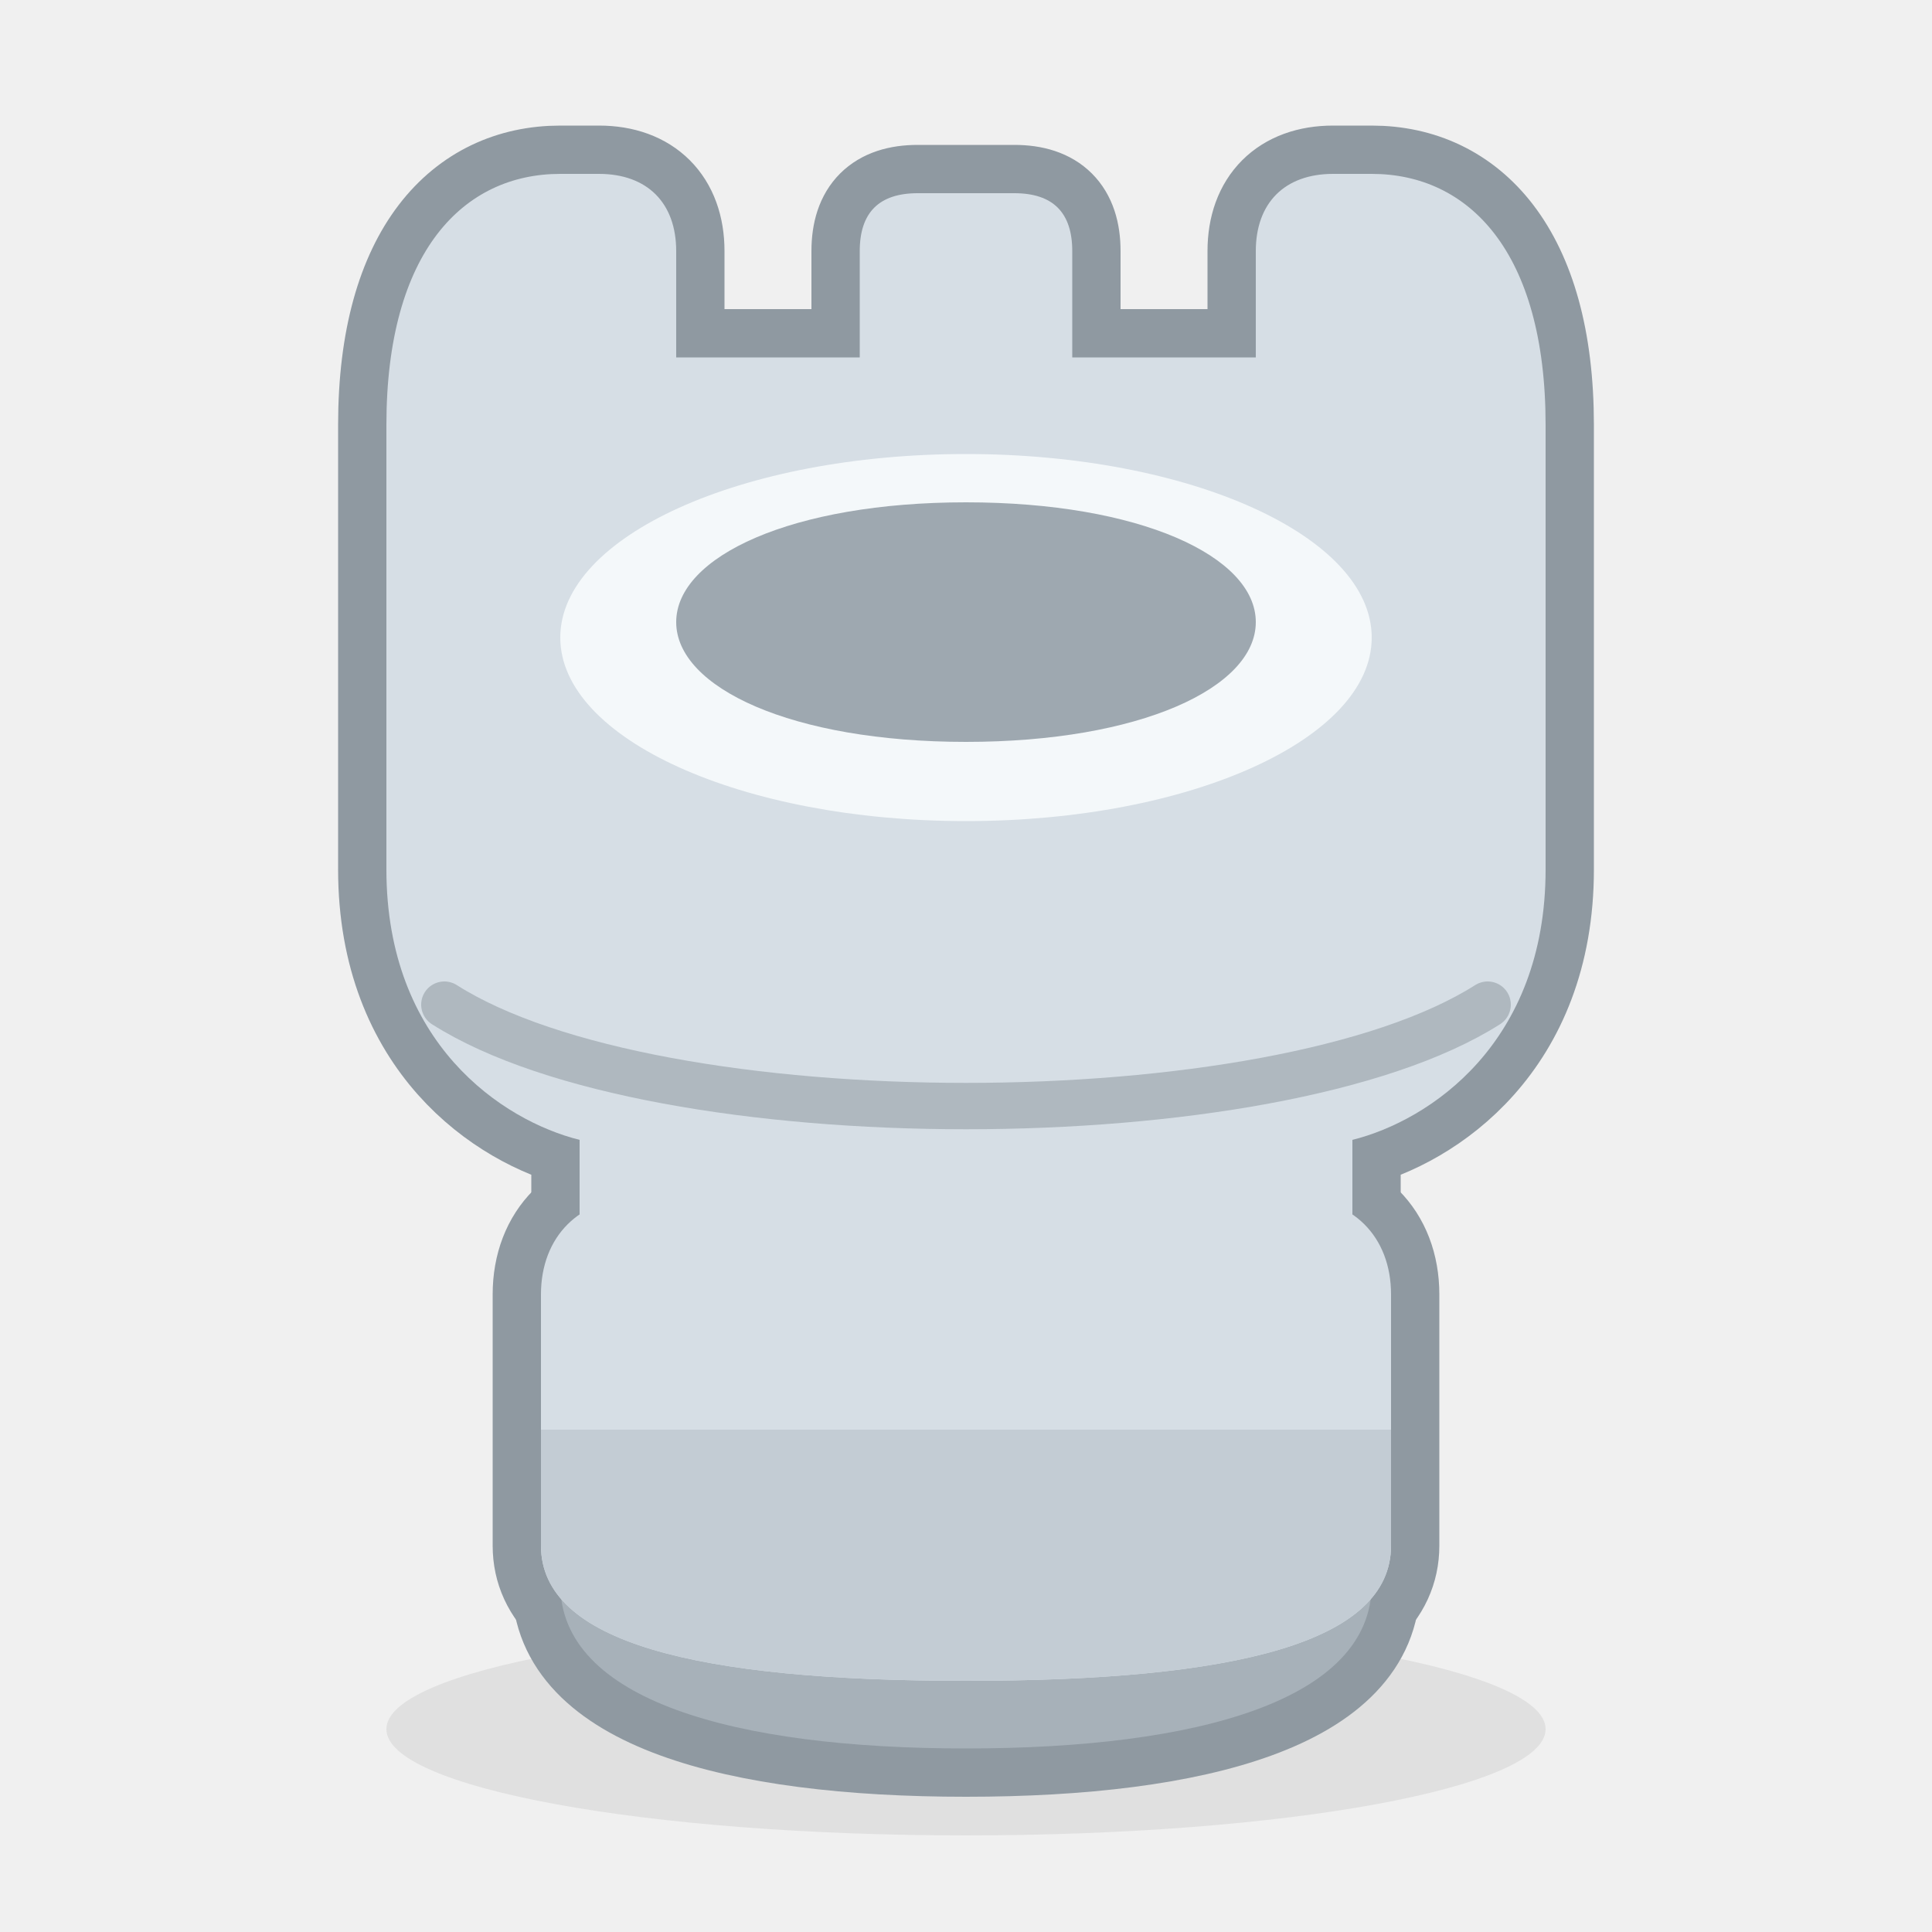
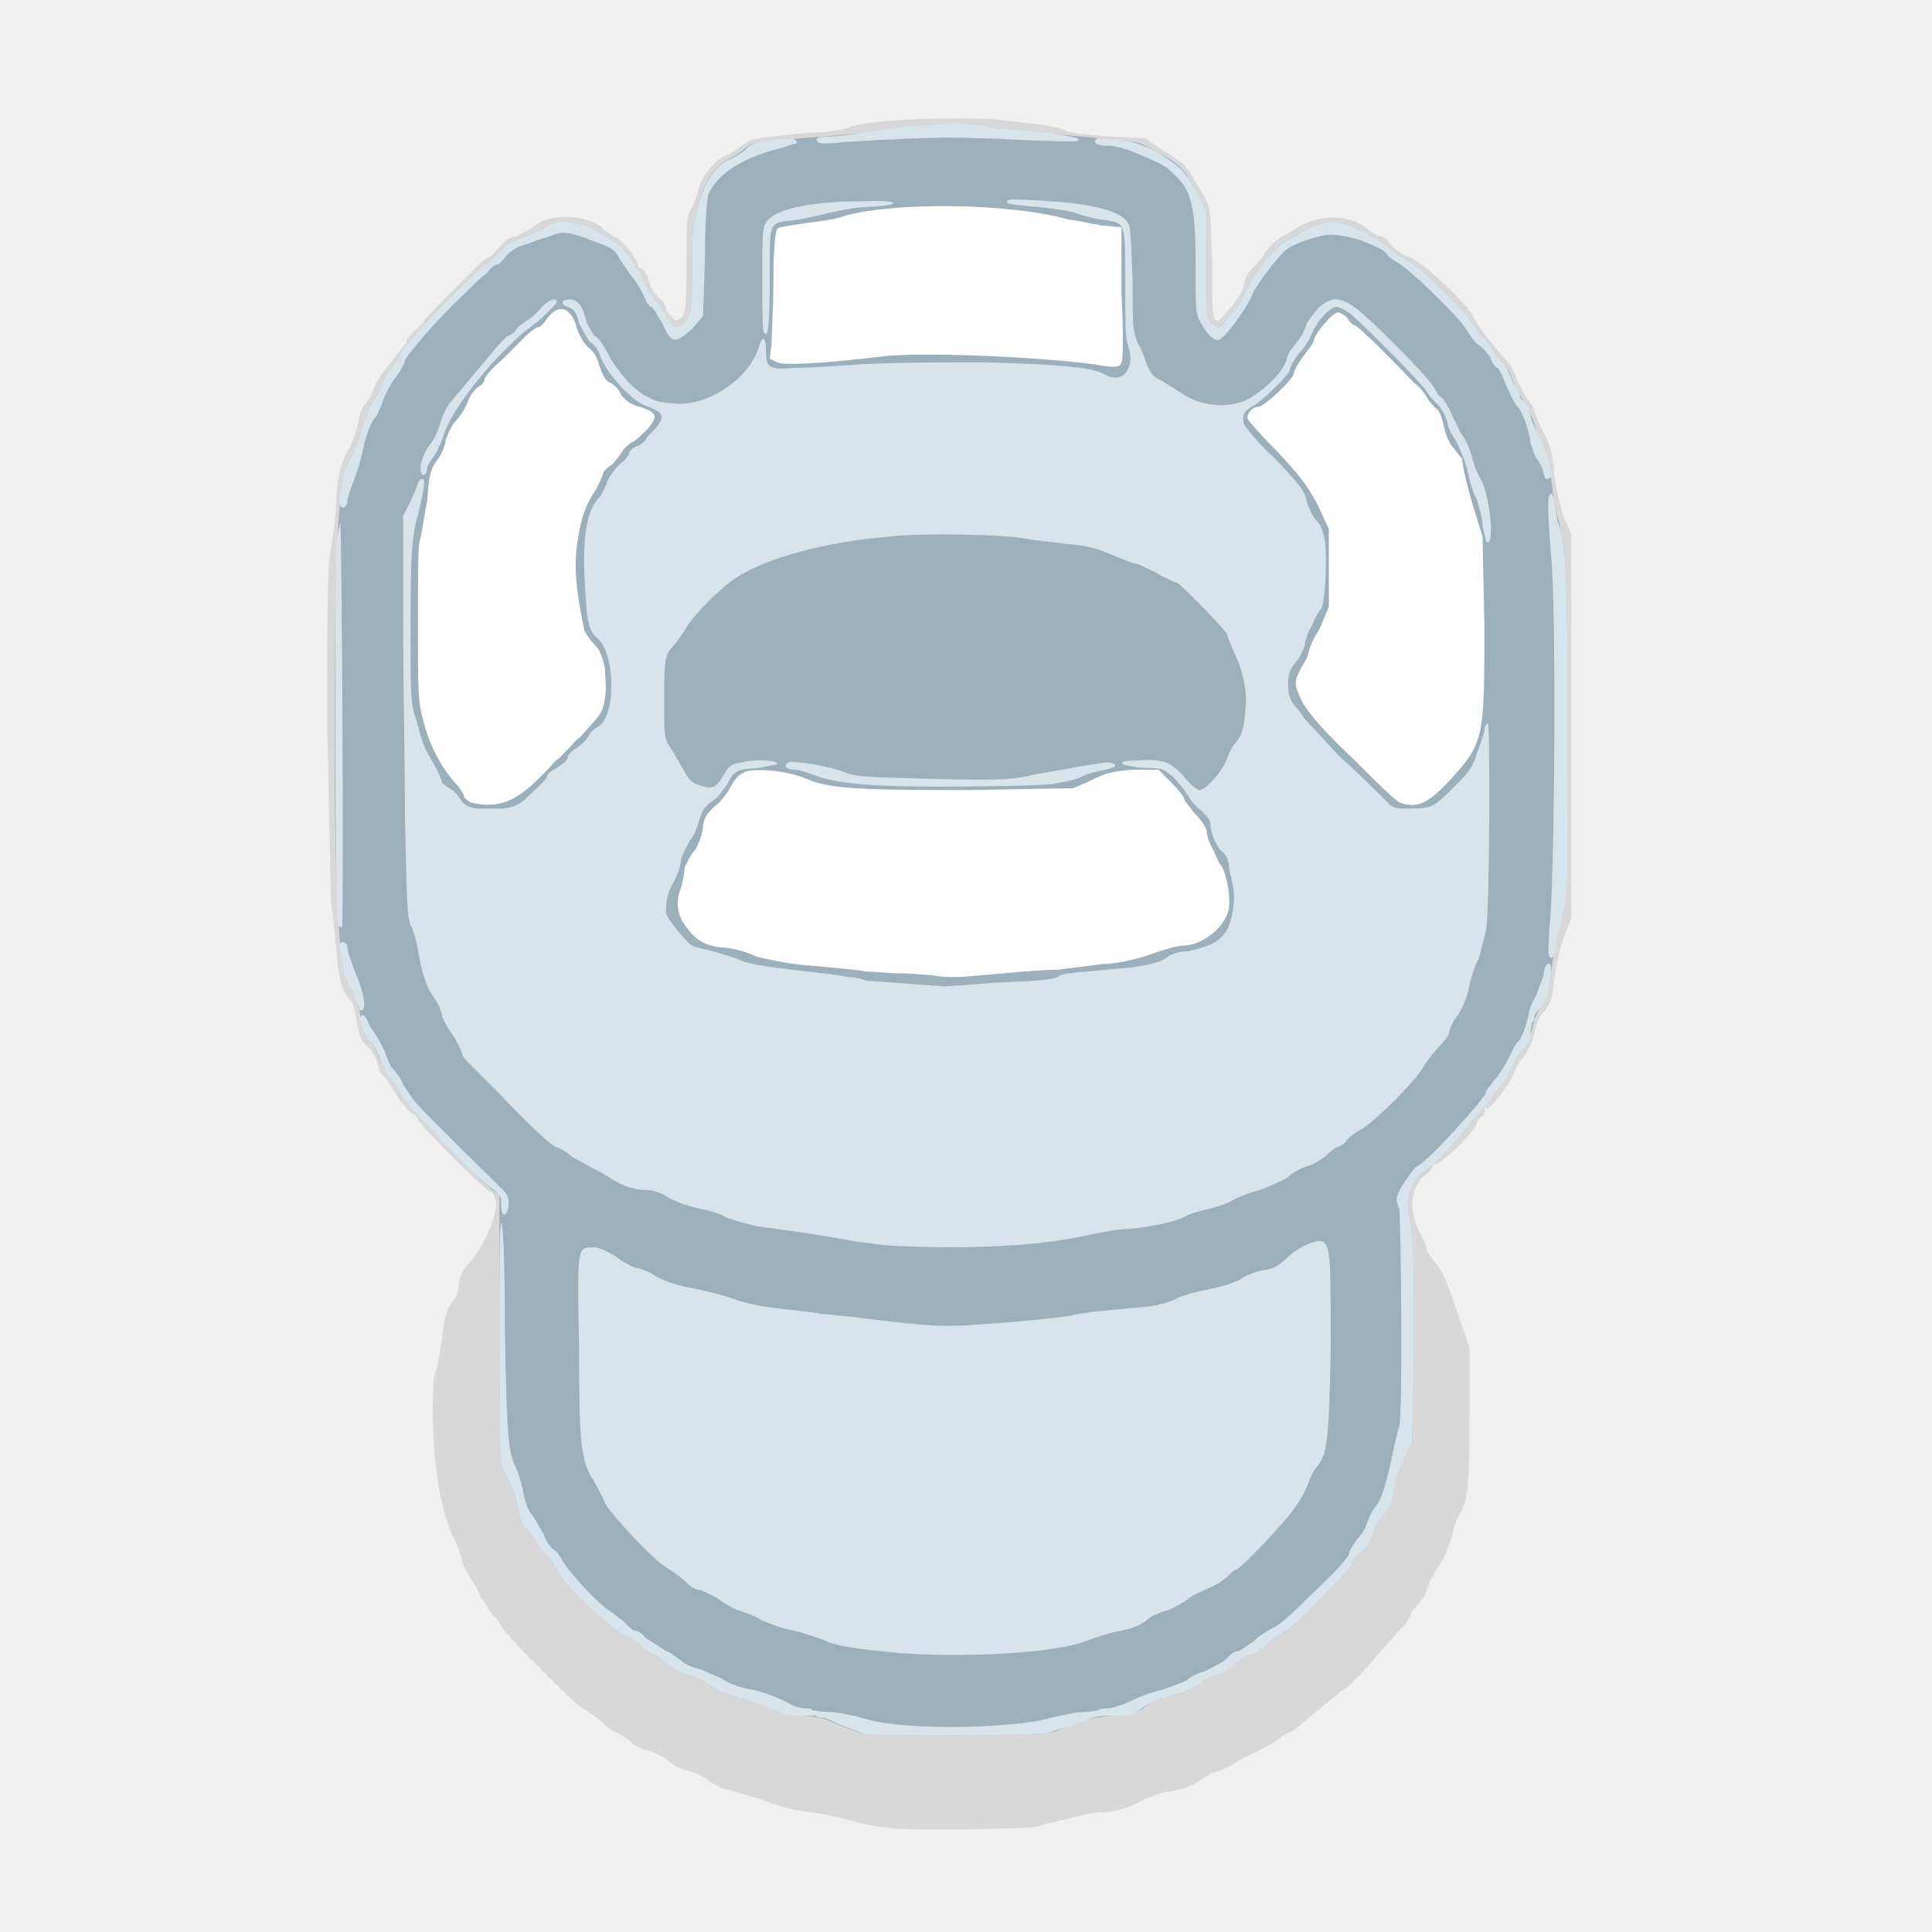
<svg xmlns="http://www.w3.org/2000/svg" viewBox="0 0 100 100">
-   <defs>
-     <clipPath id="cwR">
-       <path d="M20 22 C20 13 24 9 29 9 L31 9 C33.5 9 35 10.5 35 13 L35 18.5 L44.5 18.5 L44.5 13 C44.5 11 45.5 10 47.5 10 L52.5 10 C54.5 10 55.5 11 55.5 13 L55.5 18.5 L65 18.5 L65 13 C65 10.5 66.5 9 69 9 L71 9 C76 9 80 13 80 22 L80 45 C80 54 74 58 70 59 L70 64 L30 64 L30 59 C26 58 20 54 20 45 Z" />
-       <path d="M33 62 L67 62 C70 62 72 64 72 67 L72 80 C72 85 64 87 50 87 C36 87 28 85 28 80 L28 67 C28 64 30 62 33 62 Z" />
-     </clipPath>
-   </defs>
-   <ellipse cx="50" cy="89.5" rx="30" ry="5.5" fill="#000000" fill-opacity="0.07" />
-   <g fill="#8f99a1" stroke="#8f99a1" stroke-width="5" stroke-linejoin="round">
-     <path d="M29 78 L29 82 C29 88 38 90.5 50 90.5 C62 90.5 71 88 71 82 L71 78 Z" />
-     <path d="M20 22 C20 13 24 9 29 9 L31 9 C33.5 9 35 10.5 35 13 L35 18.5 L44.5 18.5 L44.5 13 C44.5 11 45.5 10 47.5 10 L52.5 10 C54.5 10 55.5 11 55.5 13 L55.5 18.5 L65 18.5 L65 13 C65 10.5 66.5 9 69 9 L71 9 C76 9 80 13 80 22 L80 45 C80 54 74 58 70 59 L70 64 L30 64 L30 59 C26 58 20 54 20 45 Z" />
-     <path d="M33 62 L67 62 C70 62 72 64 72 67 L72 80 C72 85 64 87 50 87 C36 87 28 85 28 80 L28 67 C28 64 30 62 33 62 Z" />
+   <g transform="translate(2.083 2.083) scale(0.9583)">
+     <path d="M46.3 96.6C45.3 96.5 44.5 96.4 44.0 96.2C43.5 96.1 42.4 95.8 41.6 95.7C40.6 95.6 39.6 95.3 38.9 95.0C38.2 94.8 37.5 94.6 37.2 94.5C36.9 94.5 36.4 94.2 36.1 94.0C35.9 93.8 35.4 93.6 35.1 93.5C34.7 93.4 34.2 93.2 34.0 93.0C33.7 92.7 33.2 92.5 32.9 92.4C32.5 92.3 32.0 92.1 31.8 91.8C31.5 91.6 31.2 91.4 31.1 91.4C31.0 91.4 30.7 91.2 30.4 90.9C30.1 90.6 29.6 90.3 29.3 90.1C28.8 89.8 25.4 86.4 25.0 85.8C24.9 85.6 24.6 85.2 24.4 85.0C24.2 84.8 24.0 84.3 23.8 84.1C23.7 83.8 23.4 83.3 23.2 83.0C23.0 82.7 22.8 82.3 22.8 82.2C22.8 82.0 22.6 81.5 22.4 81.0C21.7 79.7 21.3 77.5 21.2 74.6C21.2 72.9 21.2 72.2 21.4 71.8C21.5 71.4 21.6 70.7 21.7 70.2C21.8 69.0 22.0 68.4 22.3 68.1C22.4 68.0 22.6 67.6 22.6 67.2C22.7 66.7 22.8 66.4 23.2 66.0C23.7 65.5 24.5 64.0 24.6 63.1C24.7 62.7 24.5 62.2 24.3 62.2C24.1 62.2 20.4 58.5 20.4 58.3C20.4 58.2 20.2 58.0 20.0 57.9C19.8 57.7 19.4 57.3 19.2 56.9C19.0 56.5 18.7 56.1 18.6 56.0C18.4 55.9 18.3 55.6 18.2 55.2C18.1 54.9 17.9 54.5 17.6 54.3C17.3 54.0 17.2 53.6 17.1 53.0C17.0 52.5 16.9 52.0 16.8 51.9C16.3 51.4 16.1 50.7 16.0 49.2C15.9 48.3 15.8 47.1 15.7 46.5C15.7 45.9 15.6 41.8 15.5 37.2C15.5 30.0 15.5 28.7 15.7 27.5C15.8 26.8 16.0 25.5 16.0 24.6C16.1 23.3 16.2 23.0 16.6 22.2C16.9 21.7 17.1 21.0 17.2 20.6C17.2 20.2 17.4 19.8 17.6 19.6C17.8 19.4 18.0 18.9 18.1 18.6C18.2 18.3 18.7 17.7 19.1 17.2C19.5 16.7 19.8 16.3 19.8 16.3C19.7 16.2 19.9 16.0 20.2 15.7C20.5 15.5 20.7 15.2 20.7 15.2C20.7 15.1 21.7 14.1 23.6 12.2C23.9 11.9 24.2 11.7 24.3 11.7C24.3 11.7 24.6 11.4 24.8 11.2C25.1 10.8 25.4 10.6 25.7 10.6C25.9 10.5 26.3 10.3 26.6 10.1C26.9 9.8 27.5 9.6 27.8 9.6C28.6 9.4 29.9 9.7 30.3 10.1C30.5 10.3 30.8 10.5 31.0 10.6C31.5 10.8 32.4 12.0 32.3 12.3C32.2 12.3 32.2 12.4 32.3 12.3C32.5 12.2 32.8 12.6 32.9 13.1C33.0 13.4 33.2 13.7 33.4 13.9C33.7 14.1 33.8 14.4 33.8 14.5C33.8 14.6 33.9 14.8 34.1 14.9C34.3 15.2 34.3 15.2 34.6 15.0C34.8 14.8 34.9 14.7 34.9 12.3C34.9 9.9 34.9 9.7 35.1 9.2C35.3 8.9 35.5 8.3 35.6 7.9C35.9 7.1 36.5 6.4 37.1 6.2C37.3 6.1 37.6 5.9 37.9 5.7C38.4 5.3 38.5 5.3 41.4 5.0C42.6 5.0 43.5 4.8 44.0 4.6C45.0 4.3 49.6 4.1 51.8 4.3C54.6 4.6 55.1 4.7 55.4 4.9C55.6 5.0 56.5 5.1 57.7 5.2L59.7 5.3L60.4 5.8C60.9 6.1 61.4 6.4 61.5 6.5C61.9 6.7 62.2 7.3 62.9 8.5C63.2 9.0 63.2 9.2 63.3 12.0C63.3 14.4 63.3 15.0 63.5 15.1C63.6 15.2 63.7 15.1 63.9 14.9C64.0 14.8 64.3 14.4 64.5 14.2C64.7 13.9 65.0 13.5 65.0 13.2C65.1 12.9 65.2 12.6 65.3 12.5C65.4 12.4 65.8 12.0 66.1 11.6C66.3 11.2 66.8 10.7 67.1 10.6C67.4 10.4 67.8 10.2 68.1 10.0C69.2 9.4 70.8 9.4 71.7 10.2C71.9 10.4 72.3 10.6 72.4 10.6C72.6 10.6 72.8 10.8 73.0 11.1C73.3 11.4 73.6 11.6 73.9 11.7C74.5 11.8 77.2 14.3 77.5 15.1C77.7 15.5 78.0 15.9 79.1 17.2C79.4 17.5 79.6 17.9 79.7 18.1C79.7 18.3 80.0 18.8 80.2 19.2C80.5 19.6 80.7 19.9 80.7 20.0C80.7 20.1 80.9 20.6 81.2 21.2C81.6 21.9 81.7 22.4 81.8 23.7C82.0 24.8 82.2 25.6 82.4 26.0L82.7 26.7L82.7 37.0L82.7 47.4L82.4 48.2C82.1 48.9 81.9 49.8 81.7 51.3C81.7 51.7 81.5 52.1 81.3 52.4C81.0 52.6 80.8 53.1 80.7 53.6C80.6 54.1 80.4 54.5 80.2 54.8C80.0 55.0 79.7 55.5 79.6 55.8C79.3 56.5 78.3 57.8 78.1 57.7C78.0 57.6 78.0 57.6 78.0 57.7C78.1 57.8 78.0 58.0 77.9 58.1C77.7 58.2 77.6 58.4 77.6 58.5C77.6 58.8 75.7 60.7 75.4 60.7C75.3 60.7 75.2 60.7 75.2 60.8C75.2 60.9 75.0 61.2 74.8 61.3C74.0 62.0 73.9 63.1 74.5 64.4C74.7 64.7 74.9 65.2 74.9 65.4C75.0 65.5 75.2 65.9 75.4 66.1C75.7 66.4 76.0 67.1 76.5 68.6L77.2 70.6L77.2 74.3C77.2 78.1 77.1 79.0 76.6 79.7C76.5 79.9 76.3 80.5 76.2 81.0C76.0 81.5 75.8 82.1 75.6 82.3C75.4 82.6 75.1 83.1 75.0 83.4C74.9 83.8 74.7 84.2 74.4 84.5C74.2 84.7 74.0 85.0 74.0 85.1C74.0 85.2 73.8 85.5 73.5 85.8C73.2 86.1 72.5 86.9 71.9 87.6C71.3 88.3 70.6 89.0 70.4 89.1C70.2 89.2 69.5 89.8 68.9 90.3C68.3 90.8 67.7 91.3 67.5 91.4C67.3 91.4 67.0 91.7 66.7 91.9C66.4 92.1 65.9 92.3 65.6 92.5C65.3 92.6 64.9 92.8 64.6 93.0C64.4 93.2 63.9 93.4 63.6 93.5C63.2 93.6 62.7 93.9 62.5 94.1C62.2 94.3 61.6 94.5 60.9 94.6C60.4 94.7 59.6 95.0 59.3 95.2C58.9 95.4 58.4 95.6 57.6 95.7C56.9 95.7 56.0 95.9 55.4 96.1C54.8 96.2 54.1 96.4 53.8 96.5C53.1 96.6 48.1 96.7 46.3 96.6Z" fill="#000" fill-opacity="0.10" />
+     <path d="M44.6 91.5C44.2 91.4 43.6 91.2 42.9 90.9C42.6 90.7 41.8 90.5 41.2 90.5C40.3 90.4 39.8 90.3 39.4 90.0C39.0 89.8 38.3 89.6 37.7 89.5C37.0 89.3 36.5 89.1 36.2 88.9C35.9 88.6 35.4 88.4 35.0 88.3C34.5 88.2 34.2 88.0 33.7 87.6C33.4 87.3 33.1 87.1 33.0 87.1C32.9 87.1 32.7 87.0 32.5 86.8C32.4 86.6 32.0 86.4 31.7 86.2C30.6 85.7 28.3 83.5 27.9 82.6C27.8 82.3 27.5 82.0 27.4 81.9C27.2 81.7 27.0 81.4 26.8 81.2C26.7 80.9 26.5 80.6 26.3 80.4C26.0 80.2 25.9 79.9 25.8 79.3C25.7 78.6 25.6 78.4 25.1 77.4C24.8 77.0 24.8 76.7 24.8 69.6L24.8 62.3L24.4 62.1C24.3 62.0 23.3 61.1 22.3 60.1C21.3 59.0 20.3 58.0 20.1 57.8C19.9 57.6 19.6 57.1 19.4 56.8C19.3 56.6 19.0 56.2 18.8 56.0C18.7 55.8 18.4 55.3 18.3 55.0C18.2 54.6 17.9 54.2 17.8 53.9C17.6 53.7 17.4 53.2 17.3 52.7C17.2 52.2 17.0 51.6 16.8 51.3C16.1 50.1 15.9 47.1 15.9 36.4C15.9 30.3 16.0 27.6 16.1 26.1C16.3 23.6 16.4 23.3 16.8 22.7C16.9 22.5 17.1 21.8 17.3 21.2C17.4 20.7 17.7 20.0 17.9 19.6C18.1 19.3 18.4 18.8 18.4 18.6C18.5 18.4 18.7 18.0 19.0 17.7C19.2 17.4 19.4 17.1 19.4 17.0C19.4 16.7 22.2 13.7 23.8 12.3C24.1 12.1 24.6 11.7 24.8 11.4C25.1 11.1 25.6 10.8 25.9 10.7C26.2 10.6 26.7 10.4 27.1 10.2C27.7 9.8 27.8 9.8 28.5 9.8C29.1 9.9 29.6 10.0 30.2 10.4C30.7 10.7 31.1 10.9 31.2 11.0C31.3 11.0 31.5 11.2 31.6 11.4C31.7 11.5 31.9 11.8 32.1 12.1C32.3 12.4 32.6 12.9 32.7 13.2C32.9 13.5 33.1 13.9 33.2 14.0C33.3 14.1 33.6 14.5 33.8 14.8C34.2 15.6 34.5 15.7 34.9 15.1C35.2 14.6 35.2 14.5 35.2 12.5C35.2 10.5 35.2 10.2 35.5 9.0C35.9 7.5 36.5 6.7 37.4 6.3C37.6 6.2 37.9 6.0 38.0 5.9C38.4 5.5 38.7 5.5 41.0 5.3C42.2 5.2 43.7 5.1 44.4 5.0C47.2 4.5 50.1 4.4 51.0 4.6C51.3 4.7 51.9 4.8 52.2 4.8C52.6 4.9 53.5 4.9 54.2 5.0C54.9 5.1 56.3 5.2 57.3 5.3C58.3 5.4 59.3 5.5 59.5 5.6C61.5 6.6 61.7 6.8 62.4 8.1L63.0 9.2L63.0 12.1C63.0 14.7 63.0 15.0 63.2 15.2C63.6 15.6 63.7 15.6 64.0 15.2C64.1 15.0 64.4 14.7 64.6 14.5C64.8 14.2 65.0 13.8 65.2 13.4C65.3 13.1 65.7 12.5 66.1 12.0C66.7 11.2 67.1 10.9 67.9 10.5C69.4 9.6 70.0 9.6 71.6 10.4C72.3 10.8 72.9 11.2 73.0 11.3C73.1 11.4 73.4 11.7 73.7 11.8C74.4 12.1 76.8 14.4 77.3 15.2C77.5 15.5 77.8 16.0 78.0 16.1C78.2 16.3 78.4 16.5 78.4 16.6C78.4 16.7 78.6 17.0 78.9 17.3C79.1 17.5 79.4 17.9 79.5 18.3C79.6 18.6 79.8 19.1 80.0 19.3C80.1 19.5 80.5 20.1 80.7 20.7C80.8 21.2 81.1 21.7 81.1 21.8C81.3 22.1 81.6 23.4 81.7 24.4C81.8 25.0 81.9 25.6 82.0 25.9C82.4 27.3 82.5 28.6 82.5 37.5C82.5 42.8 82.4 46.4 82.3 46.6C82.2 47.1 81.8 48.8 81.6 50.4C81.4 51.5 81.3 51.9 81.1 52.2C80.9 52.4 80.7 52.8 80.6 53.3C80.5 53.8 80.3 54.3 80.1 54.5C79.9 54.7 79.6 55.1 79.5 55.5C79.3 55.9 79.0 56.4 78.8 56.6C78.6 56.9 78.2 57.4 77.9 57.7C76.6 59.3 76.1 59.9 75.4 60.6C74.9 61.0 74.5 61.3 74.5 61.3C74.3 61.3 73.8 62.5 73.9 62.9C73.9 63.1 74.0 63.8 74.1 64.5C74.2 65.4 74.2 67.4 74.2 70.8L74.1 75.7L73.7 76.6C73.4 77.2 73.2 77.8 73.1 78.4C73.0 79.1 72.9 79.3 72.6 79.6C72.4 79.8 72.1 80.2 72.0 80.6C71.9 81.0 71.7 81.4 71.4 81.6C71.1 81.8 70.9 82.0 70.9 82.2C70.9 82.3 70.5 82.8 69.6 83.7C69.2 84.1 69.1 84.3 68.6 84.8C67.6 85.7 67.1 86.1 66.9 86.1C66.8 86.1 66.6 86.4 66.3 86.6C66.0 86.9 65.6 87.2 65.3 87.2C65.0 87.3 64.6 87.6 64.3 87.9C64.1 88.1 63.8 88.3 63.6 88.3C63.5 88.3 63.0 88.5 62.6 88.8C62.1 89.1 61.7 89.3 61.1 89.4C60.6 89.5 60.1 89.6 60.0 89.7C59.8 89.9 59.6 90.1 59.4 90.2C59.2 90.3 58.7 90.4 57.8 90.5C56.9 90.6 56.4 90.7 55.8 90.9C55.4 91.1 54.8 91.4 54.5 91.4C53.9 91.6 45.2 91.6 44.6 91.5Z" fill="#9bb0bb" />
+     <path d="M44.6 91.5C44.3 91.4 43.7 91.2 43.0 90.9C42.7 90.7 42.3 90.6 42.2 90.6C42.1 90.6 42.0 90.6 41.9 90.5C41.9 90.5 41.5 90.5 41.1 90.5C40.4 90.5 40.1 90.4 39.5 90.1C39.0 89.9 38.2 89.6 37.7 89.5C37.0 89.3 36.5 89.1 36.2 88.9C35.9 88.6 35.4 88.4 35.0 88.3C34.5 88.2 34.2 88.0 33.7 87.6C33.4 87.3 33.1 87.1 33.0 87.1C32.9 87.1 32.7 87.0 32.5 86.8C32.4 86.6 32.0 86.4 31.7 86.2C30.6 85.7 28.3 83.5 27.9 82.6C27.8 82.3 27.5 82.0 27.4 81.9C27.2 81.7 27.0 81.4 26.8 81.2C26.7 80.9 26.5 80.6 26.3 80.4C26.0 80.2 25.9 79.9 25.8 79.3C25.7 78.6 25.6 78.4 25.1 77.4C24.8 77.0 24.8 76.7 24.8 70.4C24.8 66.1 24.8 63.9 24.9 63.9C25.0 63.9 25.1 66.0 25.1 69.8C25.2 75.7 25.3 76.3 25.7 77.1C25.8 77.3 26.0 77.9 26.1 78.5C26.2 79.0 26.4 79.5 26.6 79.7C26.8 80.0 27.0 80.4 27.2 80.7C27.3 81.1 27.6 81.4 27.7 81.5C27.9 81.6 28.1 81.9 28.2 82.1C28.5 82.7 30.1 84.4 30.7 84.8C31.0 85.0 31.4 85.3 31.6 85.5C31.8 85.7 32.0 85.9 32.1 85.9C32.2 85.9 32.5 86.0 32.7 86.3C33.0 86.5 33.5 86.8 33.8 87.0C34.1 87.1 34.4 87.4 34.6 87.5C34.8 87.7 35.2 87.9 35.7 88.0C36.1 88.2 36.7 88.4 37.0 88.6C37.3 88.8 37.9 89.0 38.5 89.1C39.0 89.2 39.8 89.5 40.2 89.7C40.5 89.9 41.0 90.1 41.3 90.1C41.5 90.1 41.7 90.1 41.7 90.2C41.8 90.2 42.2 90.3 42.7 90.3C43.1 90.3 44.0 90.5 44.7 90.7C46.8 91.3 52.6 91.2 54.6 90.6C55.1 90.5 55.9 90.3 56.3 90.3C56.7 90.3 57.1 90.2 57.2 90.2C57.2 90.1 57.4 90.1 57.7 90.1C57.9 90.1 58.5 89.9 58.9 89.7C59.3 89.5 60.1 89.2 60.6 89.1C61.1 88.9 61.7 88.7 61.9 88.6C62.1 88.4 62.5 88.2 62.9 88.1C63.3 87.9 63.9 87.6 64.1 87.4C64.3 87.1 64.6 87.0 64.7 87.0C64.8 87.0 65.2 86.7 65.5 86.5C65.8 86.2 66.3 85.9 66.5 85.8C66.9 85.6 67.2 85.4 68.6 84.0C70.1 82.6 70.7 81.9 70.7 81.7C70.7 81.6 70.9 81.3 71.1 81.0C71.4 80.7 71.6 80.3 71.7 80.0C71.8 79.7 72.0 79.3 72.2 79.1C72.4 78.8 72.6 78.3 72.9 77.0C73.1 76.1 73.3 75.1 73.4 74.9C73.6 74.2 73.5 63.9 73.4 63.1C73.2 62.6 73.2 62.5 73.6 61.8C73.9 61.4 74.2 60.9 74.4 60.8C74.9 60.6 78.1 57.1 78.1 56.8C78.1 56.7 78.3 56.5 78.5 56.2C78.8 55.9 79.1 55.4 79.3 55.0C79.5 54.6 79.7 54.2 79.8 54.1C80.0 54.0 80.3 53.1 80.4 52.6C80.4 52.4 80.6 51.9 80.8 51.6C80.9 51.3 81.1 50.8 81.2 50.5C81.2 50.2 81.3 50.0 81.4 49.9C81.6 49.8 81.7 50.1 81.5 51.0C81.4 51.6 81.3 51.9 81.1 52.2C80.9 52.4 80.7 52.6 80.7 52.7C80.7 52.9 80.7 53.0 80.6 53.0C80.6 53.1 80.5 53.3 80.5 53.6C80.5 53.9 80.3 54.3 80.1 54.5C79.9 54.7 79.6 55.1 79.5 55.5C79.3 55.9 79.0 56.4 78.8 56.6C78.6 56.9 78.2 57.4 77.9 57.7C76.6 59.3 76.1 59.9 75.4 60.6C74.9 61.0 74.5 61.3 74.5 61.3C74.3 61.3 73.8 62.5 73.9 62.9C73.9 63.1 74.0 63.8 74.1 64.5C74.2 65.4 74.2 67.4 74.2 70.8L74.1 75.7L73.7 76.6C73.4 77.2 73.2 77.8 73.1 78.4C73.0 79.1 72.9 79.3 72.6 79.6C72.4 79.8 72.1 80.2 72.0 80.6C71.9 81.0 71.7 81.4 71.4 81.6C71.1 81.8 70.9 82.0 70.9 82.2C70.9 82.3 70.5 82.8 69.6 83.7C69.2 84.1 69.1 84.3 68.6 84.8C67.6 85.7 67.1 86.1 66.9 86.1C66.8 86.1 66.6 86.4 66.3 86.6C66.0 86.9 65.6 87.2 65.3 87.2C65.0 87.3 64.6 87.6 64.3 87.9C64.1 88.1 63.8 88.3 63.6 88.3C63.5 88.3 63.0 88.5 62.6 88.8C62.1 89.1 61.7 89.3 61.1 89.4C60.6 89.5 60.1 89.7 59.9 89.8C59.0 90.5 58.9 90.5 58.0 90.5C57.1 90.5 57.0 90.5 55.8 91.0C55.4 91.1 54.8 91.3 54.5 91.4C53.9 91.6 45.2 91.6 44.6 91.5ZM46.3 87.1C44.1 86.9 42.8 86.7 42.3 86.4C42.0 86.3 41.2 86.0 40.7 85.9C40.1 85.8 39.3 85.5 38.9 85.3C38.6 85.1 38.0 84.9 37.7 84.8C37.4 84.7 36.9 84.4 36.5 84.1C36.1 83.9 35.7 83.7 35.6 83.7C35.4 83.7 35.1 83.5 34.9 83.3C34.7 83.1 34.3 82.8 34.0 82.6C33.3 82.3 30.8 79.6 30.5 79.0C30.4 78.7 30.1 78.2 29.9 77.8C29.2 76.8 29.1 75.8 29.1 70.4C29.0 65.1 29.0 65.2 29.9 65.2C30.2 65.2 30.6 65.4 31.1 65.7C31.6 66.1 32.1 66.3 32.2 66.3C32.3 66.3 32.9 66.5 33.3 66.8C33.9 67.1 34.6 67.3 35.2 67.4C35.7 67.5 36.6 67.7 37.2 67.9C38.0 68.2 38.9 68.4 39.9 68.5C40.8 68.6 41.8 68.7 42.2 68.8C42.6 68.8 44.2 69.0 45.9 69.2C48.6 69.5 49.0 69.5 51.6 69.3C53.1 69.2 54.9 69.0 55.6 68.9C56.3 68.7 57.7 68.6 58.7 68.5C60.1 68.4 60.7 68.3 61.5 67.9C62.0 67.7 62.9 67.5 63.4 67.4C63.9 67.3 64.6 67.1 65.0 66.8C65.4 66.6 66.0 66.4 66.3 66.4C66.7 66.3 67.0 66.1 67.3 65.8C67.9 65.2 69.0 64.7 69.3 64.9C69.7 65.2 69.7 66.0 69.7 70.8C69.6 75.8 69.5 76.3 69.0 77.0C68.8 77.2 68.6 77.6 68.5 77.9C68.4 78.2 68.1 78.8 67.8 79.2C67.3 80.0 64.8 82.6 64.6 82.6C64.5 82.6 64.3 82.8 64.1 83.0C63.9 83.2 63.4 83.5 63.1 83.6C62.7 83.8 62.2 84.0 62.0 84.2C61.7 84.4 61.2 84.7 60.9 84.8C60.5 84.9 60.0 85.1 59.8 85.3C59.5 85.6 58.9 85.8 58.4 85.9C57.8 86.0 56.9 86.3 56.4 86.5C54.7 87.1 49.9 87.4 46.3 87.1ZM45.8 65.1C45.0 65.0 44.0 64.9 43.6 64.8C42.5 64.6 40.6 64.3 39.0 64.1C38.3 64.0 37.4 63.7 37.1 63.6C36.8 63.4 36.1 63.2 35.6 63.1C35.0 63.0 34.3 62.7 33.9 62.5C33.5 62.2 33.0 62.1 32.7 62.1C32.0 62.1 31.3 61.8 30.7 61.4C30.4 61.2 30.0 61.0 29.8 60.9C29.6 60.8 29.1 60.5 28.7 60.3C28.4 60.0 28.0 59.8 27.9 59.8C27.7 59.8 26.3 58.5 24.8 56.9C24.3 56.4 23.7 55.8 23.4 55.5C23.1 55.2 22.8 54.9 22.8 54.8C22.8 54.7 22.6 54.3 22.4 53.9C22.1 53.5 21.8 53.0 21.7 52.7C21.7 52.4 21.4 51.9 21.2 51.6C20.9 51.2 20.7 50.6 20.5 49.7C20.4 49.0 20.2 48.1 20.0 47.8C19.8 47.2 19.8 46.4 19.7 42.0C19.7 39.2 19.6 34.4 19.6 31.3L19.6 25.7L20.0 24.9C20.2 24.5 20.4 24.0 20.4 23.9C20.5 23.7 20.6 23.7 20.7 23.7C20.8 23.8 20.7 24.5 20.3 26.0C20.1 27.0 20.0 27.5 20.0 31.3C20.0 35.2 20.0 35.6 20.2 36.4C20.4 36.9 20.5 37.5 20.6 37.7C20.6 37.9 20.9 38.5 21.2 39.0C21.5 39.5 21.7 40.0 21.7 40.1C21.7 40.1 21.9 40.3 22.1 40.4C22.3 40.5 22.5 40.7 22.7 41.0C22.9 41.3 23.0 41.4 23.6 41.5C24.0 41.5 24.6 41.5 25.0 41.5C25.7 41.4 25.9 41.3 26.6 40.6C27.1 40.2 27.4 39.8 27.4 39.7C27.4 39.6 27.7 39.4 27.9 39.3C28.2 39.1 28.5 38.9 28.5 38.7C28.5 38.6 28.8 38.3 29.0 38.2C29.3 38.0 29.5 37.8 29.6 37.6C29.7 37.4 29.9 37.2 30.1 37.1C31.1 36.6 31.1 33.2 30.1 32.3C29.6 31.9 29.5 31.3 29.4 29.0C29.3 26.9 29.5 25.5 30.1 24.8C30.3 24.6 30.5 24.2 30.6 23.9C30.7 23.6 31.0 23.2 31.3 22.9C31.6 22.7 31.8 22.4 31.8 22.3C31.8 22.2 32.0 22.0 32.3 21.9C32.5 21.8 32.7 21.6 32.7 21.6C32.7 21.5 32.9 21.3 33.2 21.0C33.8 20.3 33.7 20.1 32.6 19.7C31.9 19.4 30.7 18.1 30.3 17.2C30.2 16.8 29.9 16.4 29.7 16.3C29.5 16.1 29.3 15.6 29.1 15.3C29.0 14.7 28.8 14.5 28.5 14.4C28.1 14.3 28.1 14.0 28.6 14.0C29.0 14.0 29.3 14.3 29.5 15.2C29.7 15.6 29.9 16.0 30.0 16.0C30.2 16.1 30.4 16.5 30.6 16.8C31.0 17.7 32.2 19.1 32.9 19.3C33.2 19.5 33.7 19.6 34.1 19.6C35.9 19.9 38.3 18.3 38.8 16.6C39.0 15.9 39.2 16.0 39.2 16.8C39.2 17.7 39.4 17.8 40.7 17.7C41.3 17.7 43.0 17.6 44.4 17.5C46.2 17.4 48.4 17.4 51.1 17.4C55.2 17.5 56.8 17.7 57.4 18.0C57.9 18.3 58.3 18.3 58.6 18.0C58.9 17.6 59.0 17.2 58.7 16.3C58.6 15.8 58.6 14.7 58.6 12.8C58.6 9.8 58.6 9.9 57.5 9.7C57.1 9.7 56.5 9.5 56.1 9.4C55.7 9.2 54.7 9.1 53.9 9.0C52.4 8.9 51.9 8.8 52.4 8.6C52.5 8.6 53.5 8.6 54.5 8.7C56.6 8.8 58.3 9.2 58.7 9.8C58.9 10.0 58.9 10.5 59.0 12.9C59.0 15.5 59.0 15.7 59.3 16.4C59.5 16.7 59.7 17.3 59.8 17.6C60.0 18.0 60.1 18.2 60.6 18.4C60.9 18.6 61.4 18.9 61.7 19.1C62.6 19.7 63.9 19.9 65.0 19.5C65.9 19.1 67.1 18.0 67.3 17.3C67.3 17.1 67.6 16.6 67.8 16.4C68.0 16.2 68.3 15.7 68.4 15.3C68.6 15.0 68.9 14.6 69.1 14.4C69.8 13.8 70.3 13.9 71.1 14.5C72.1 15.3 75.0 18.2 75.3 18.8C75.4 19.0 75.6 19.3 75.7 19.3C75.8 19.4 76.0 19.7 76.2 20.1C76.3 20.4 76.6 20.9 76.7 21.2C76.9 21.4 77.2 22.0 77.3 22.4C77.4 22.8 77.6 23.4 77.8 23.7C78.3 24.6 78.6 27.4 78.1 27.1C78.1 27.1 78.0 26.7 77.9 26.2C77.9 25.8 77.7 25.2 77.6 24.8C77.4 24.5 77.2 23.8 77.1 23.3C77.0 22.8 76.7 22.1 76.5 21.7C76.3 21.4 76.0 20.9 76.0 20.6C75.9 20.3 75.7 19.9 75.5 19.7C75.3 19.5 75.0 19.2 74.9 19.0C74.7 18.6 71.7 15.6 70.8 14.8C70.5 14.6 70.2 14.4 70.0 14.4C69.7 14.4 69.0 15.1 68.7 15.8C68.6 16.1 68.3 16.6 68.0 16.9C67.7 17.3 67.5 17.6 67.5 17.8C67.5 18.0 66.1 19.4 65.6 19.7C65.0 20.0 64.9 20.3 65.0 20.7C65.1 20.9 65.8 21.8 66.7 22.6C68.0 24.0 68.3 24.3 68.4 24.9C68.5 25.2 68.7 25.7 68.9 25.9C69.2 26.2 69.3 26.6 69.4 27.1C69.5 28.2 69.4 30.3 69.2 30.7C69.0 30.9 68.8 31.3 68.7 31.6C68.5 31.9 68.3 32.4 68.3 32.7C68.2 33.0 68.0 33.4 67.8 33.6C67.5 34.0 67.4 34.2 67.4 34.8C67.4 35.4 67.5 35.6 67.8 36.0C68.0 36.2 68.2 36.5 68.2 36.5C68.2 36.6 69.1 37.5 70.1 38.6C71.2 39.6 72.3 40.7 72.6 41.0C73.1 41.5 73.1 41.5 74.0 41.5C75.2 41.5 75.3 41.4 76.5 40.2C77.2 39.5 77.4 39.2 77.6 38.5C77.8 38.0 78.0 37.4 78.0 37.3C78.0 37.1 78.1 36.9 78.2 36.9C78.3 36.9 78.3 46.8 78.1 48.0C78.0 48.5 77.8 49.2 77.7 49.6C77.5 49.9 77.3 50.6 77.2 51.0C77.1 51.6 76.9 52.1 76.6 52.6C76.3 53.0 76.1 53.4 76.1 53.6C76.1 53.7 75.9 54.0 75.6 54.3C75.4 54.5 75.0 55.0 74.8 55.3C74.4 56.1 72.3 58.2 71.4 58.8C71.0 59.0 70.6 59.3 70.5 59.5C70.3 59.7 70.1 59.8 70.0 59.8C70.0 59.8 69.7 60.0 69.5 60.2C69.3 60.4 68.8 60.7 68.5 60.8C68.1 60.9 67.6 61.2 67.4 61.4C67.1 61.6 66.4 61.9 65.9 62.1C65.4 62.2 64.7 62.5 64.5 62.6C64.2 62.8 63.6 63.0 63.2 63.1C62.7 63.2 62.1 63.4 61.9 63.5C61.4 63.8 60.0 64.1 58.8 64.2C58.3 64.2 57.2 64.4 56.3 64.6C53.4 65.2 49.6 65.3 45.8 65.1ZM25.0 63.4C24.9 63.3 24.9 63.1 24.9 62.8C24.9 62.5 24.8 62.3 24.5 62.1C24.3 62.0 23.3 61.1 22.3 60.1C21.3 59.0 20.3 58.0 20.1 57.8C19.9 57.6 19.6 57.1 19.4 56.8C19.3 56.6 19.0 56.2 18.8 56.0C18.7 55.8 18.4 55.3 18.3 54.9C18.2 54.6 17.9 54.1 17.8 54.0C17.6 53.9 17.5 53.5 17.4 53.3C17.2 52.6 17.4 52.4 17.7 53.0C17.8 53.3 18.0 53.5 18.1 53.7C18.2 53.8 18.4 54.2 18.6 54.6C18.7 54.9 18.9 55.4 19.0 55.5C19.2 55.7 19.5 56.1 19.6 56.4C19.8 56.7 20.1 57.2 20.4 57.5C20.9 58.1 24.6 61.7 25.0 62.1C25.2 62.3 25.3 62.5 25.3 62.8C25.3 63.3 25.1 63.5 25.0 63.4ZM17.2 52.2C17.1 52.1 17.0 51.7 16.8 51.3C16.4 50.7 16.1 49.1 16.2 48.8C16.3 48.6 16.6 48.7 16.6 49.1C16.6 49.2 16.8 49.8 17.0 50.3C17.5 51.5 17.6 52.2 17.4 52.4C17.3 52.4 17.2 52.4 17.2 52.2ZM51.6 50.9C54.4 50.8 54.9 50.7 55.1 50.5C55.2 50.4 56.5 50.3 58.7 50.1C59.7 50.0 60.6 49.8 60.9 49.5C61.0 49.4 61.5 49.2 62.0 49.2C63.0 49.0 63.7 48.7 64.0 48.2C64.4 47.7 64.6 46.2 64.4 45.6C64.4 45.4 64.2 44.9 64.2 44.6C64.2 44.3 64.0 43.9 63.8 43.8C63.5 43.5 63.2 42.8 63.2 42.3C63.2 42.1 63.0 41.9 62.7 41.6C62.4 41.4 62.1 41.0 62.0 40.8C61.8 40.5 61.5 40.1 61.2 39.8C60.7 39.4 60.7 39.3 59.6 39.3C58.2 39.2 58.0 38.9 59.3 38.9C60.7 38.8 61.1 39.0 61.8 39.8C62.1 40.2 62.5 40.5 62.6 40.5C63.0 40.5 63.9 39.4 64.1 38.8C64.2 38.5 64.4 38.1 64.6 37.9C64.9 37.5 65.0 37.3 65.1 36.1C65.2 35.3 65.0 34.1 64.5 33.1C64.3 32.6 64.1 32.2 64.1 32.1C64.1 31.9 61.5 29.3 61.4 29.3C61.3 29.3 60.9 29.1 60.5 28.9C60.0 28.6 59.5 28.4 59.3 28.3C59.1 28.3 58.4 28.0 57.9 27.8C57.0 27.4 56.5 27.3 55.4 27.2C54.6 27.1 53.6 27.0 53.1 26.9C52.1 26.7 47.6 26.6 45.9 26.8C42.4 27.1 39.5 27.9 37.8 28.9C36.9 29.4 35.1 31.2 34.8 31.9C34.6 32.2 34.3 32.6 34.2 32.7C33.7 33.2 33.7 33.6 33.7 35.8C33.7 37.7 33.7 37.7 34.1 38.3C34.3 38.6 34.6 39.2 34.8 39.5C35.0 39.9 35.2 40.1 35.5 40.2C36.3 40.5 36.5 40.4 36.9 39.7C37.2 39.2 37.3 39.1 37.9 39.0C38.7 38.8 39.9 38.9 39.8 39.1C39.8 39.1 39.4 39.2 38.8 39.3C37.6 39.4 37.5 39.4 37.1 40.2C36.9 40.5 36.6 40.9 36.3 41.1C35.9 41.4 35.8 41.5 35.6 42.1C35.5 42.5 35.3 43.0 35.1 43.2C35.0 43.4 34.7 43.9 34.6 44.3C34.6 44.7 34.3 45.3 34.2 45.5C33.9 46.0 33.8 46.4 33.8 47.1C33.8 47.4 34.8 48.6 35.2 48.9C35.4 49.0 35.9 49.1 36.3 49.2C36.7 49.3 37.3 49.5 37.6 49.6C38.2 49.9 38.9 50.0 41.4 50.3C42.3 50.4 43.3 50.5 43.6 50.6C44.0 50.6 44.4 50.7 44.6 50.8C44.9 50.8 47.3 51.0 48.8 51.1C49.1 51.1 50.4 51.0 51.6 50.9ZM81.5 49.4C81.4 49.3 81.5 48.7 81.5 48.0C81.8 46.2 81.9 30.4 81.6 27.8C81.4 25.2 81.4 24.5 81.6 24.5C81.7 24.5 81.8 24.8 81.8 25.1C81.9 25.5 81.9 25.9 82.0 26.1C82.4 27.0 82.5 28.9 82.5 37.4C82.5 45.7 82.5 46.2 82.2 47.2C82.1 47.7 81.9 48.5 81.9 48.8C81.8 49.5 81.6 49.8 81.5 49.4ZM16.1 47.8C15.9 47.6 15.9 28.5 16.0 27.1C16.1 26.5 16.2 26.0 16.2 26.1C16.3 26.2 16.4 47.8 16.3 47.9C16.2 47.9 16.1 47.9 16.1 47.8ZM44.5 40.2C43.4 40.1 42.8 40.0 42.1 39.8C41.6 39.6 41.0 39.4 40.8 39.4C40.3 39.4 40.1 39.2 40.4 39.0C40.7 38.9 42.7 39.2 43.6 39.6C44.3 39.8 44.8 39.8 48.4 39.9C51.9 40.0 52.7 39.9 53.5 39.7C55.7 39.3 57.4 39.0 57.7 39.0C58.3 39.1 58.1 39.3 57.5 39.4C57.1 39.5 56.6 39.6 56.4 39.7C56.1 39.9 55.3 40.1 54.4 40.2C52.8 40.3 46.9 40.4 44.5 40.2ZM16.2 25.1C16.1 24.8 16.4 23.2 16.7 22.7C16.9 22.5 17.1 21.8 17.3 21.2C17.4 20.7 17.7 20.0 17.9 19.6C18.1 19.3 18.4 18.8 18.4 18.6C18.5 18.4 18.7 18.0 19.0 17.7C19.2 17.4 19.4 17.1 19.4 17.0C19.4 16.7 22.2 13.7 23.8 12.3C24.1 12.1 24.6 11.7 24.8 11.4C25.1 11.1 25.6 10.8 25.9 10.7C26.2 10.6 26.7 10.4 27.1 10.2C27.7 9.8 27.8 9.8 28.5 9.8C29.1 9.9 29.6 10.0 30.2 10.4C30.7 10.7 31.1 10.9 31.2 11.0C31.3 11.0 31.5 11.2 31.6 11.4C31.7 11.5 31.9 11.8 32.1 12.1C32.3 12.4 32.6 12.9 32.7 13.2C32.9 13.5 33.1 13.9 33.2 14.0C33.3 14.1 33.6 14.5 33.8 14.8C34.2 15.6 34.5 15.7 34.9 15.1C35.2 14.6 35.2 14.5 35.2 12.5C35.2 10.5 35.2 10.2 35.5 9.0C35.9 7.6 36.5 6.7 37.3 6.4C37.5 6.3 37.9 6.1 38.1 5.9C38.3 5.6 38.7 5.5 39.5 5.4C40.3 5.3 40.7 5.3 40.8 5.4C40.9 5.5 40.9 5.6 40.7 5.6C40.6 5.6 40.2 5.8 39.7 5.9C37.9 6.4 36.6 7.2 36.1 8.3C36.0 8.5 35.9 10.0 35.9 11.8L35.8 14.9L35.2 15.6C34.3 16.4 34.1 16.4 33.6 15.3C33.3 14.8 33.1 14.4 33.0 14.4C32.9 14.4 32.7 14.1 32.6 13.8C32.4 13.4 32.1 12.9 31.9 12.7C31.7 12.4 31.4 12.0 31.3 11.8C31.1 11.4 30.9 11.2 30.0 10.9C28.5 10.3 28.2 10.3 27.5 10.6C27.1 10.7 26.6 10.9 26.3 11.0C25.9 11.1 25.5 11.3 25.2 11.6C25.0 11.9 24.8 12.1 24.7 12.1C24.6 12.1 24.3 12.3 24.1 12.6C23.8 12.8 23.2 13.4 22.8 13.8C21.6 14.9 19.7 17.1 19.7 17.3C19.7 17.4 19.5 17.8 19.2 18.2C18.9 18.6 18.6 19.2 18.5 19.5C18.4 19.8 18.2 20.3 18.0 20.5C17.8 20.8 17.6 21.4 17.5 21.8C17.4 22.3 17.2 23.1 17.0 23.6C16.8 24.1 16.6 24.7 16.6 24.8C16.6 25.2 16.3 25.4 16.2 25.1ZM81.3 23.7C81.3 23.6 81.2 23.5 81.2 23.4C81.2 23.3 81.1 23.0 80.9 22.7C80.7 22.5 80.6 22.0 80.5 21.8C80.4 20.9 80.0 20.0 79.8 19.8C79.6 19.6 79.4 19.1 79.2 18.7C79.0 18.2 78.8 17.7 78.7 17.7C78.6 17.7 78.4 17.4 78.3 17.1C78.1 16.8 77.8 16.5 77.6 16.4C77.4 16.2 77.2 15.9 77.0 15.6C76.7 15.0 73.9 12.3 73.3 12.0C73.1 11.9 72.8 11.7 72.7 11.5C72.5 11.3 72.1 11.1 71.3 10.8C70.7 10.6 70.0 10.5 69.7 10.5C69.1 10.5 67.6 11.0 67.2 11.4C66.6 12.0 65.6 13.3 65.4 13.9C65.0 14.7 63.9 16.2 63.6 16.2C63.3 16.2 62.9 15.7 62.6 15.1C62.4 14.8 62.4 14.2 62.4 12.1C62.4 9.0 62.2 8.1 61.2 7.2C60.7 6.7 60.4 6.6 58.7 5.9C58.4 5.8 58.0 5.7 57.7 5.7C57.0 5.7 56.8 5.5 57.1 5.3C57.3 5.3 57.8 5.3 58.4 5.4C59.2 5.5 59.6 5.7 60.3 6.0C61.5 6.8 61.8 7.0 62.4 8.1L63.0 9.2L63.0 12.1C63.0 14.7 63.0 15.0 63.2 15.2C63.6 15.6 63.7 15.6 64.0 15.2C64.1 15.0 64.4 14.7 64.6 14.5C64.8 14.2 65.0 13.8 65.2 13.4C65.3 13.1 65.7 12.5 66.1 12.0C66.7 11.2 67.1 10.9 67.9 10.5C69.4 9.6 70.0 9.6 71.6 10.4C72.3 10.8 72.9 11.2 73.0 11.3C73.1 11.4 73.4 11.7 73.7 11.8C74.4 12.1 76.8 14.4 77.3 15.2C77.5 15.5 77.8 16.0 78.0 16.1C78.2 16.3 78.4 16.5 78.4 16.6C78.4 16.7 78.6 17.0 78.9 17.3C79.1 17.5 79.4 18.0 79.5 18.4C79.7 18.8 79.9 19.2 80.0 19.4C80.2 19.5 80.4 19.9 80.5 20.3C80.6 20.7 80.9 21.3 81.1 21.7C81.5 22.7 81.7 23.5 81.6 23.6C81.5 23.7 81.4 23.7 81.3 23.7ZM20.6 23.4C20.4 23.1 20.7 22.3 21.0 21.9C21.2 21.7 21.5 21.1 21.6 20.7C21.7 20.3 22.0 19.7 22.2 19.5C23.3 18.2 23.8 17.6 24.3 17.0C24.6 16.6 25.0 16.2 25.2 16.0C25.5 15.9 25.7 15.7 25.7 15.6C25.7 15.6 25.9 15.4 26.2 15.2C26.5 15.0 26.9 14.7 27.1 14.4C27.4 14.1 27.6 14.0 27.8 14.0C28.0 14.1 27.9 14.2 27.4 14.7C27.0 15.1 26.5 15.5 26.2 15.7C24.2 17.4 22.2 20.0 21.8 21.3C21.7 21.6 21.5 22.1 21.3 22.4C21.1 22.7 20.9 23.0 20.9 23.1C20.9 23.4 20.7 23.6 20.6 23.4ZM39.1 15.8C39.0 15.8 39.0 14.4 39.0 12.9C39.0 10.2 39.0 10.1 39.3 9.7C39.9 9.1 41.6 8.7 44.4 8.7C46.4 8.6 46.7 8.9 44.8 9.0C44.1 9.0 43.2 9.2 42.7 9.3C42.3 9.4 41.5 9.6 40.9 9.7C39.3 9.9 39.4 9.6 39.4 12.9C39.4 15.5 39.3 16.1 39.1 15.8ZM42.0 5.5C41.8 5.3 42.0 5.2 42.6 5.2C43.0 5.2 43.8 5.1 44.4 5.0C47.1 4.5 50.0 4.4 51.0 4.6C51.3 4.7 51.9 4.8 52.2 4.8C53.9 4.9 55.9 5.2 56.0 5.3C56.3 5.5 55.9 5.5 53.3 5.4C49.3 5.2 48.4 5.2 43.4 5.5C42.7 5.6 42.0 5.6 42.0 5.5Z" fill="#d8e4ec" />
+     <path d="M48.2 50.5C47.9 50.5 47.1 50.4 46.5 50.4C45.8 50.4 45.0 50.3 44.6 50.3C44.1 50.2 42.9 50.1 41.8 50.0C40.4 49.9 39.6 49.7 38.7 49.5C38.1 49.2 37.2 49.0 36.8 49.0C35.9 48.9 35.4 48.6 34.9 47.9C34.4 47.3 34.3 46.5 34.6 45.8C34.7 45.4 34.8 45.0 34.8 44.7C34.9 44.5 35.1 44.0 35.4 43.7C35.6 43.3 35.8 42.8 35.8 42.4C35.9 41.9 36.0 41.8 36.4 41.4C36.7 41.2 37.1 40.7 37.3 40.3C37.6 39.8 37.7 39.7 38.1 39.5C38.9 39.3 40.5 39.5 41.4 39.9C42.6 40.4 43.8 40.5 50.0 40.5L55.8 40.4L56.7 40.0C57.5 39.6 57.8 39.5 59.0 39.4L60.4 39.4L61.1 40.1C61.5 40.5 61.8 40.9 61.8 41.0C61.8 41.1 62.1 41.4 62.3 41.7C62.7 42.1 62.9 42.4 63.0 42.7C63.0 43.0 63.2 43.5 63.4 43.8C63.5 44.1 63.7 44.5 63.8 44.6C64.1 45.1 64.3 46.3 64.2 46.9C64.0 47.9 62.8 48.9 61.7 48.9C61.5 48.9 60.7 49.1 59.9 49.4C59.0 49.7 58.0 49.9 57.3 49.9C56.7 50.0 55.7 50.1 55.0 50.2C54.4 50.2 53.0 50.3 52.0 50.4C50.9 50.5 49.8 50.6 49.5 50.6C49.1 50.6 48.6 50.6 48.2 50.5ZM23.4 41.2C23.2 41.2 23.0 41.0 22.9 40.9C22.9 40.7 22.6 40.3 22.4 40.1C21.6 39.2 21.0 38.0 20.7 36.8C20.4 35.7 20.4 35.2 20.4 31.6C20.4 29.2 20.4 27.3 20.5 27.0C20.6 26.8 20.7 25.8 20.9 24.9C21.0 23.4 21.1 23.1 21.5 22.6C21.7 22.3 21.9 21.8 21.9 21.6C22.0 21.3 22.2 20.8 22.5 20.5C22.7 20.3 23.0 19.8 23.1 19.5C23.2 19.2 23.5 18.8 23.7 18.7C23.9 18.6 24.0 18.4 24.0 18.3C24.0 18.2 24.4 17.7 24.9 17.3C25.4 16.8 26.0 16.2 26.2 16.0C26.5 15.7 26.8 15.5 26.9 15.5C27.0 15.5 27.2 15.3 27.4 15.0C28.0 14.2 28.7 14.4 29.0 15.6C29.2 16.1 29.4 16.4 29.6 16.6C29.8 16.7 30.1 17.1 30.2 17.6C30.4 18.1 30.5 18.4 30.8 18.5C31.0 18.6 31.3 18.9 31.4 19.2C31.7 19.5 31.9 19.7 32.4 19.8C33.3 20.1 33.4 20.3 32.8 21.0C32.5 21.3 32.2 21.6 32.0 21.7C31.9 21.7 31.7 21.9 31.5 22.1C31.4 22.3 31.1 22.7 30.9 22.9C30.6 23.1 30.4 23.3 30.4 23.4C30.4 23.5 30.2 23.9 30.0 24.3C29.7 24.7 29.4 25.3 29.2 26.1C28.8 27.9 28.8 29.1 29.4 31.9C29.5 32.1 29.7 32.4 29.9 32.6C30.2 32.9 30.3 33.1 30.5 33.9C30.5 34.4 30.6 35.1 30.5 35.5C30.4 36.3 30.3 36.4 29.1 37.7C28.9 37.8 28.7 38.1 28.5 38.3C28.3 38.5 28.1 38.7 28.0 38.8C27.8 38.9 27.6 39.2 27.4 39.4C27.2 39.6 27.0 39.8 26.9 39.9C25.7 41.1 24.7 41.5 23.4 41.2ZM73.5 41.2C73.3 41.2 72.2 40.1 70.9 38.8C69.1 37.1 68.5 36.3 68.2 35.8C67.7 34.8 67.7 34.7 68.1 33.9C68.3 33.6 68.5 33.2 68.5 33.1C68.5 33.0 68.7 32.4 69.1 31.8L69.6 30.6L69.6 28.5L69.6 26.4L69.0 25.1C68.4 24.0 68.1 23.6 66.8 22.2C65.9 21.3 65.2 20.5 65.2 20.4C65.2 20.1 65.5 19.8 65.8 19.8C66.1 19.8 67.7 18.3 67.7 18.0C67.7 17.9 67.9 17.5 68.2 17.1C68.5 16.7 68.8 16.3 68.8 16.2C68.8 15.9 69.8 14.7 70.1 14.7C70.2 14.7 70.4 14.8 70.6 15.0C70.7 15.2 70.9 15.4 71.0 15.4C71.1 15.4 72.1 16.3 74.2 18.5C74.5 18.7 74.8 19.1 74.9 19.3C75.0 19.5 75.2 19.7 75.4 19.9C75.6 20.0 75.7 20.4 75.8 20.8C75.9 21.3 76.1 21.8 76.4 22.1C76.6 22.4 76.8 22.6 76.8 22.6C76.8 23.0 77.2 24.6 77.5 25.5L77.9 26.8L78.0 31.5C78.0 37.7 78.0 37.9 76.2 39.9C75.0 41.2 74.4 41.5 73.5 41.2ZM56.9 17.5C53.9 17.1 47.4 16.8 45.3 17.1C42.8 17.4 40.2 17.6 39.8 17.4L39.4 17.2L39.5 16.4C39.5 15.9 39.6 14.4 39.6 12.9C39.6 11.4 39.7 10.3 39.8 10.2C39.8 10.1 40.5 10.0 41.2 9.9C41.9 9.8 42.9 9.7 43.4 9.5C46.2 8.7 52.5 8.8 55.6 9.7C55.9 9.7 56.7 9.9 57.3 10.0L58.4 10.1L58.4 13.7C58.5 15.6 58.5 17.3 58.4 17.4C58.3 17.7 58.0 17.7 56.9 17.5Z" fill="#ffffff" />
  </g>
-   <path d="M29 78 L29 82 C29 88 38 90.5 50 90.5 C62 90.5 71 88 71 82 L71 78 Z" fill="#a7b1b9" />
-   <g fill="#d6dee5">
-     <path d="M20 22 C20 13 24 9 29 9 L31 9 C33.5 9 35 10.5 35 13 L35 18.5 L44.5 18.5 L44.5 13 C44.5 11 45.5 10 47.5 10 L52.5 10 C54.5 10 55.5 11 55.5 13 L55.5 18.5 L65 18.5 L65 13 C65 10.5 66.5 9 69 9 L71 9 C76 9 80 13 80 22 L80 45 C80 54 74 58 70 59 L70 64 L30 64 L30 59 C26 58 20 54 20 45 Z" />
-     <path d="M33 62 L67 62 C70 62 72 64 72 67 L72 80 C72 85 64 87 50 87 C36 87 28 85 28 80 L28 67 C28 64 30 62 33 62 Z" />
-   </g>
-   <g clip-path="url(#cwR)">
-     <rect x="0" y="74" width="100" height="26" fill="#c3ccd4" />
-     <ellipse cx="50" cy="33" rx="21" ry="9.5" fill="#f4f8fa" />
-     <path d="M50 26 C59 26 65 28.8 65 32.2 C65 35.6 59 38.4 50 38.4 C41 38.4 35 35.6 35 32.2 C35 28.8 41 26 50 26 Z" fill="#9ea8b0" />
-   </g>
-   <path d="M23 52 C34 59 66 59 77 52" fill="none" stroke-width="2.4" stroke-linecap="round" stroke-opacity="0.55" stroke="#8f99a1" />
</svg>
